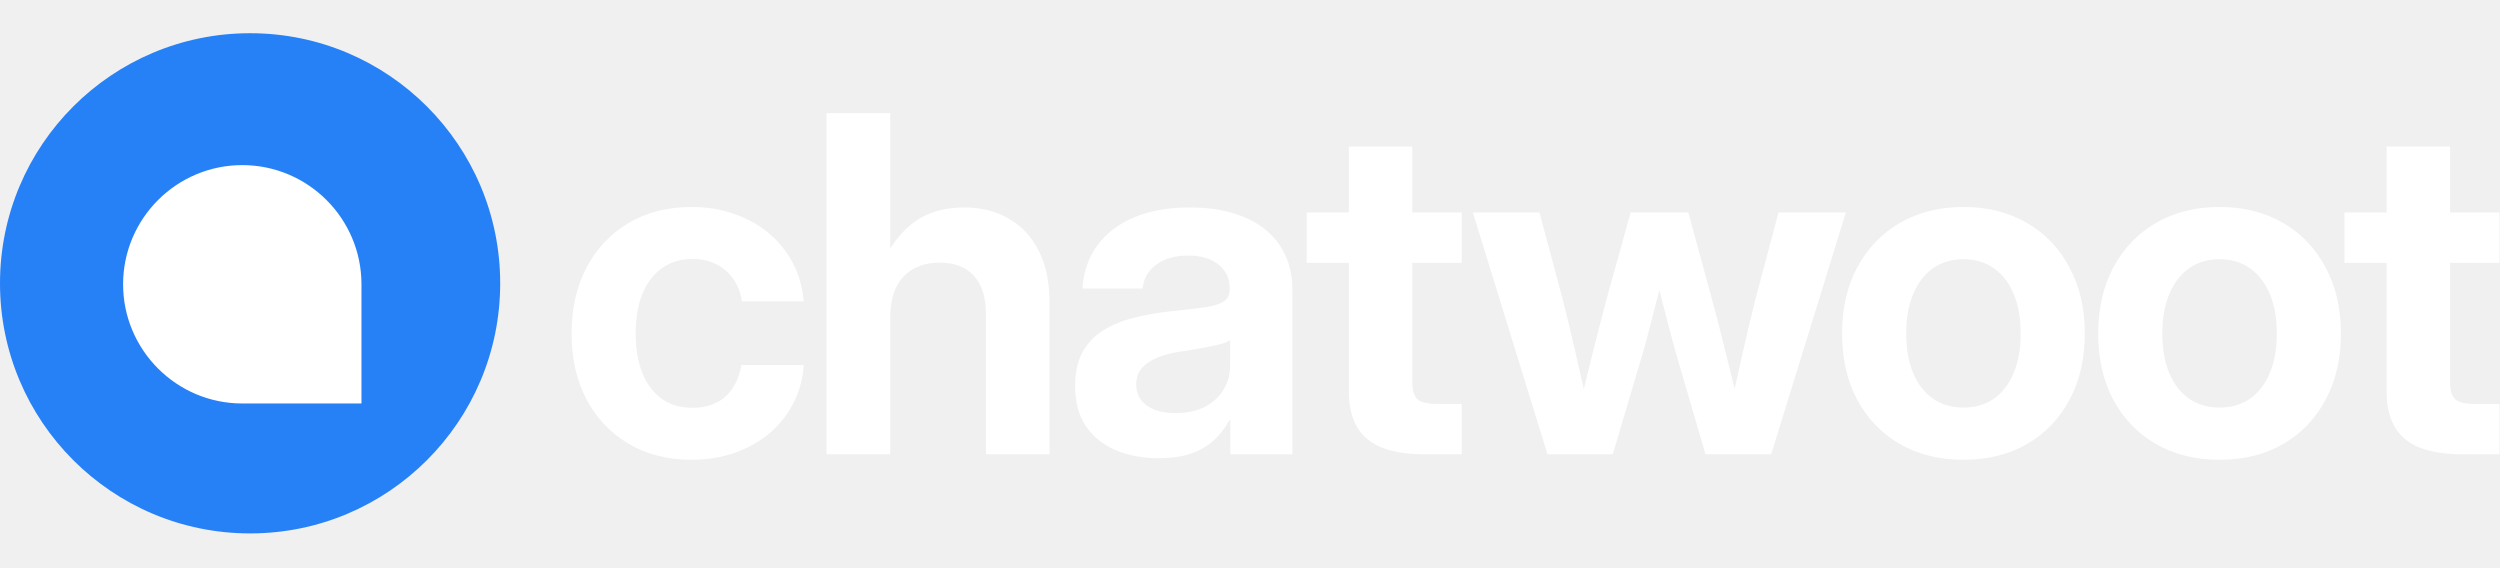
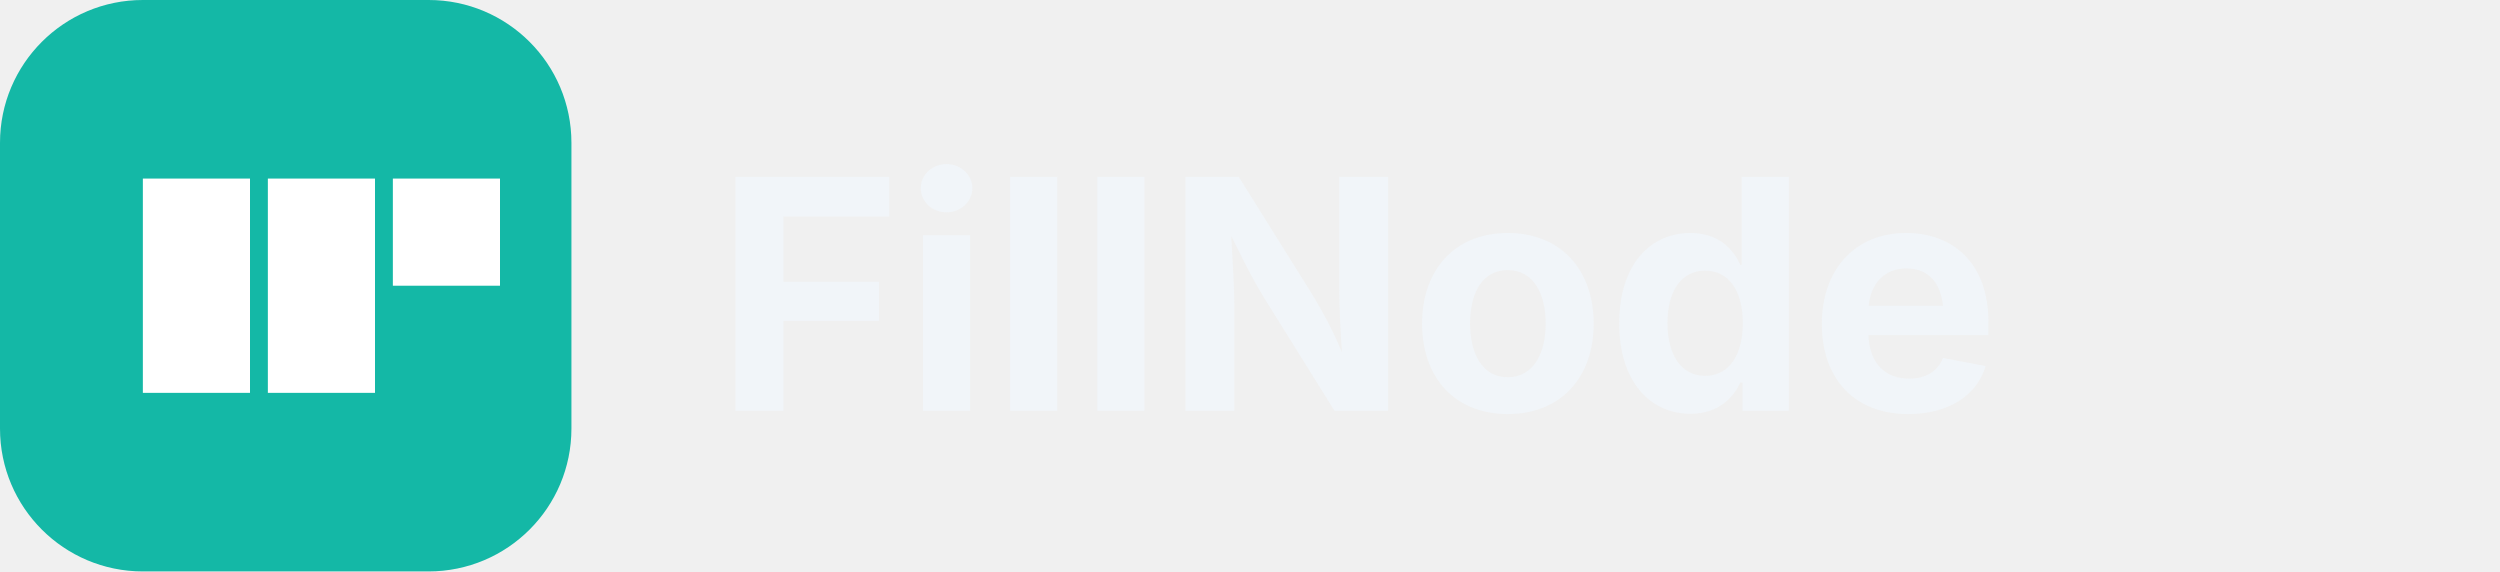
- <svg xmlns="http://www.w3.org/2000/svg" width="2559" height="581" viewBox="0 0 2559 581" fill="none">
-   <path d="M256 546C397.385 546 512 431.385 512 290C512 148.615 397.385 34 256 34C114.615 34 0 148.615 0 290C0 431.385 114.615 546 256 546Z" fill="#2781F6" />
-   <path d="M367 410H247.99C182.388 410 129 356.608 129 290.989C129 225.392 182.388 172 247.992 172C313.612 172 367 225.392 367 290.989V410Z" fill="white" stroke="white" stroke-width="6" />
-   <path d="M707.875 470.625C683.5 470.625 662.016 465.156 643.422 454.219C624.984 443.281 610.609 428.125 600.297 408.75C590.141 389.375 585.062 366.953 585.062 341.484C585.062 316.016 590.141 293.516 600.297 273.984C610.609 254.453 624.984 239.219 643.422 228.281C662.016 217.344 683.5 211.875 707.875 211.875C723.812 211.875 738.5 214.297 751.938 219.141C765.531 223.828 777.328 230.469 787.328 239.062C797.484 247.656 805.609 257.812 811.703 269.531C817.797 281.25 821.469 294.219 822.719 308.438H759.438C758.5 301.875 756.625 296.016 753.812 290.859C751.156 285.547 747.641 281.016 743.266 277.266C739.047 273.359 734.047 270.391 728.266 268.359C722.641 266.172 716.156 265.078 708.812 265.078C696.781 265.078 686.391 268.203 677.641 274.453C668.891 280.703 662.172 289.531 657.484 300.938C652.953 312.344 650.688 325.859 650.688 341.484C650.688 356.953 652.953 370.391 657.484 381.797C662.172 393.203 668.812 402.031 677.406 408.281C686.156 414.375 696.625 417.422 708.812 417.422C716.156 417.422 722.641 416.406 728.266 414.375C733.891 412.344 738.734 409.453 742.797 405.703C747.016 401.797 750.453 397.188 753.109 391.875C755.766 386.406 757.719 380.312 758.969 373.594H822.719C821.781 387.656 818.266 400.625 812.172 412.5C806.234 424.219 798.188 434.453 788.031 443.203C777.875 451.797 766 458.516 752.406 463.359C738.812 468.203 723.969 470.625 707.875 470.625ZM911.209 326.484V465H846.053V115.781H911.209V281.25H898.319C906.288 259.375 917.459 242.422 931.834 230.391C946.366 218.359 964.725 212.344 986.913 212.344C1004.41 212.344 1019.65 216.172 1032.62 223.828C1045.74 231.328 1055.98 242.344 1063.32 256.875C1070.66 271.406 1074.33 289.141 1074.33 310.078V465H1009.18V321.562C1009.18 304.219 1005.04 291.094 996.756 282.188C988.631 273.281 977.069 268.828 962.069 268.828C952.069 268.828 943.241 270.859 935.584 274.922C927.928 278.984 921.913 285.234 917.538 293.672C913.319 302.109 911.209 313.047 911.209 326.484ZM1185.79 468.984C1169.39 468.984 1154.78 466.25 1141.97 460.781C1129.15 455.312 1119 447.109 1111.5 436.172C1104.15 425.234 1100.48 411.562 1100.48 395.156C1100.48 381.094 1103.06 369.453 1108.22 360.234C1113.53 350.859 1120.64 343.438 1129.54 337.969C1138.61 332.344 1149 328.125 1160.72 325.312C1172.43 322.344 1184.62 320.156 1197.28 318.75C1212.59 317.188 1224.7 315.781 1233.61 314.531C1242.51 313.125 1248.92 311.094 1252.83 308.438C1256.73 305.781 1258.68 301.719 1258.68 296.25V294.609C1258.68 288.047 1256.97 282.344 1253.53 277.5C1250.09 272.5 1245.25 268.594 1239 265.781C1232.75 262.969 1225.17 261.562 1216.26 261.562C1207.36 261.562 1199.47 262.969 1192.59 265.781C1185.87 268.594 1180.48 272.578 1176.42 277.734C1172.51 282.734 1170.25 288.594 1169.62 295.312H1107.98C1109.08 278.438 1114.08 263.828 1122.98 251.484C1132.04 239.141 1144.54 229.531 1160.48 222.656C1176.58 215.781 1195.72 212.344 1217.9 212.344C1234.47 212.344 1249.23 214.297 1262.2 218.203C1275.33 222.109 1286.34 227.734 1295.25 235.078C1304.31 242.422 1311.18 251.328 1315.87 261.797C1320.56 272.109 1322.9 283.75 1322.9 296.719V465H1259.39V430.078H1258.45C1254.23 437.891 1248.92 444.766 1242.51 450.703C1236.26 456.484 1228.45 461.016 1219.08 464.297C1209.86 467.422 1198.76 468.984 1185.79 468.984ZM1203.14 422.812C1214.86 422.812 1224.86 420.703 1233.14 416.484C1241.58 412.109 1247.98 406.25 1252.36 398.906C1256.89 391.562 1259.15 383.281 1259.15 374.062V348.281C1257.12 349.531 1254.39 350.703 1250.95 351.797C1247.67 352.734 1243.68 353.672 1239 354.609C1234.47 355.547 1229.47 356.484 1224 357.422C1218.68 358.359 1213.14 359.219 1207.36 360C1199.23 361.25 1191.81 363.203 1185.09 365.859C1178.37 368.516 1172.98 372.109 1168.92 376.641C1165.01 381.016 1163.06 386.719 1163.06 393.75C1163.06 399.688 1164.7 404.922 1167.98 409.453C1171.42 413.828 1176.11 417.188 1182.04 419.531C1187.98 421.719 1195.01 422.812 1203.14 422.812ZM1496.24 217.5V269.062H1337.57V217.5H1496.24ZM1380.69 150H1445.61V390.703C1445.61 399.297 1447.33 405.234 1450.77 408.516C1454.21 411.797 1460.69 413.438 1470.22 413.438C1474.13 413.438 1478.66 413.438 1483.82 413.438C1489.13 413.438 1493.27 413.438 1496.24 413.438V465C1492.02 465 1486.32 465 1479.13 465C1472.1 465 1464.99 465 1457.8 465C1431.39 465 1411.94 459.766 1399.44 449.297C1386.94 438.828 1380.69 422.656 1380.69 400.781V150ZM1584.03 465L1507.62 217.5H1575.82L1599.73 307.031C1604.26 324.688 1608.63 342.891 1612.85 361.641C1617.07 380.391 1621.29 398.828 1625.51 416.953H1616.6C1621.13 398.828 1625.67 380.391 1630.2 361.641C1634.88 342.891 1639.57 324.688 1644.26 307.031L1669.1 217.5H1728.17L1752.54 307.031C1757.38 324.688 1762.07 342.891 1766.6 361.641C1771.13 380.391 1775.67 398.828 1780.2 416.953H1771.06C1775.43 398.828 1779.65 380.391 1783.71 361.641C1787.93 342.891 1792.23 324.688 1796.6 307.031L1820.51 217.5H1889.42L1813.01 465H1745.74L1716.45 364.688C1713.63 354.844 1710.9 344.844 1708.24 334.688C1705.59 324.375 1702.93 314.062 1700.28 303.75C1697.78 293.281 1695.12 282.969 1692.31 272.812H1704.96C1702.31 282.969 1699.57 293.281 1696.76 303.75C1694.1 314.062 1691.45 324.375 1688.79 334.688C1686.29 344.844 1683.56 354.844 1680.59 364.688L1650.82 465H1584.03ZM2009.78 470.625C1985.09 470.625 1963.38 465.234 1944.62 454.453C1926.03 443.672 1911.5 428.594 1901.03 409.219C1890.72 389.844 1885.56 367.266 1885.56 341.484C1885.56 315.703 1890.72 293.125 1901.03 273.75C1911.5 254.219 1926.03 239.062 1944.62 228.281C1963.38 217.344 1985.09 211.875 2009.78 211.875C2034.62 211.875 2056.34 217.344 2074.94 228.281C2093.53 239.062 2107.98 254.219 2118.3 273.75C2128.77 293.125 2134 315.703 2134 341.484C2134 367.266 2128.77 389.844 2118.3 409.219C2107.98 428.594 2093.53 443.672 2074.94 454.453C2056.34 465.234 2034.62 470.625 2009.78 470.625ZM2009.78 417.188C2021.66 417.188 2031.97 414.219 2040.72 408.281C2049.47 402.188 2056.27 393.438 2061.11 382.031C2065.95 370.625 2068.38 357.109 2068.38 341.484C2068.38 325.547 2065.95 311.953 2061.11 300.703C2056.27 289.297 2049.47 280.547 2040.72 274.453C2031.97 268.359 2021.66 265.312 2009.78 265.312C1998.06 265.312 1987.75 268.359 1978.84 274.453C1970.09 280.547 1963.3 289.297 1958.45 300.703C1953.61 311.953 1951.19 325.547 1951.19 341.484C1951.19 357.266 1953.61 370.859 1958.45 382.266C1963.3 393.516 1970.09 402.188 1978.84 408.281C1987.75 414.219 1998.06 417.188 2009.78 417.188ZM2271.94 470.625C2247.26 470.625 2225.54 465.234 2206.79 454.453C2188.19 443.672 2173.66 428.594 2163.19 409.219C2152.88 389.844 2147.72 367.266 2147.72 341.484C2147.72 315.703 2152.88 293.125 2163.19 273.75C2173.66 254.219 2188.19 239.062 2206.79 228.281C2225.54 217.344 2247.26 211.875 2271.94 211.875C2296.79 211.875 2318.51 217.344 2337.1 228.281C2355.69 239.062 2370.15 254.219 2380.46 273.75C2390.93 293.125 2396.16 315.703 2396.16 341.484C2396.16 367.266 2390.93 389.844 2380.46 409.219C2370.15 428.594 2355.69 443.672 2337.1 454.453C2318.51 465.234 2296.79 470.625 2271.94 470.625ZM2271.94 417.188C2283.82 417.188 2294.13 414.219 2302.88 408.281C2311.63 402.188 2318.43 393.438 2323.27 382.031C2328.12 370.625 2330.54 357.109 2330.54 341.484C2330.54 325.547 2328.12 311.953 2323.27 300.703C2318.43 289.297 2311.63 280.547 2302.88 274.453C2294.13 268.359 2283.82 265.312 2271.94 265.312C2260.22 265.312 2249.91 268.359 2241.01 274.453C2232.26 280.547 2225.46 289.297 2220.62 300.703C2215.77 311.953 2213.35 325.547 2213.35 341.484C2213.35 357.266 2215.77 370.859 2220.62 382.266C2225.46 393.516 2232.26 402.188 2241.01 408.281C2249.91 414.219 2260.22 417.188 2271.94 417.188ZM2558.48 217.5V269.062H2399.81V217.5H2558.48ZM2442.93 150H2507.86V390.703C2507.86 399.297 2509.57 405.234 2513.01 408.516C2516.45 411.797 2522.93 413.438 2532.47 413.438C2536.37 413.438 2540.9 413.438 2546.06 413.438C2551.37 413.438 2555.51 413.438 2558.48 413.438V465C2554.26 465 2548.56 465 2541.37 465C2534.34 465 2527.23 465 2520.04 465C2493.64 465 2474.18 459.766 2461.68 449.297C2449.18 438.828 2442.93 422.656 2442.93 400.781V150Z" fill="white" />
+ <svg xmlns="http://www.w3.org/2000/svg" width="140" height="32" viewBox="0 0 140 32" fill="none">
+   <rect width="32" height="32" rx="8" fill="#14B8A6" />
+   <path d="M8 10H14V22H8V10Z" fill="white" />
+   <path d="M15 10H21V22H15V10Z" fill="white" />
+   <path d="M22 10H28V16H22V10Z" fill="white" />
+   <text x="40" y="23" font-family="Inter, system-ui, sans-serif" font-size="18" font-weight="700" fill="#F1F5F9">FillNode</text>
</svg>
